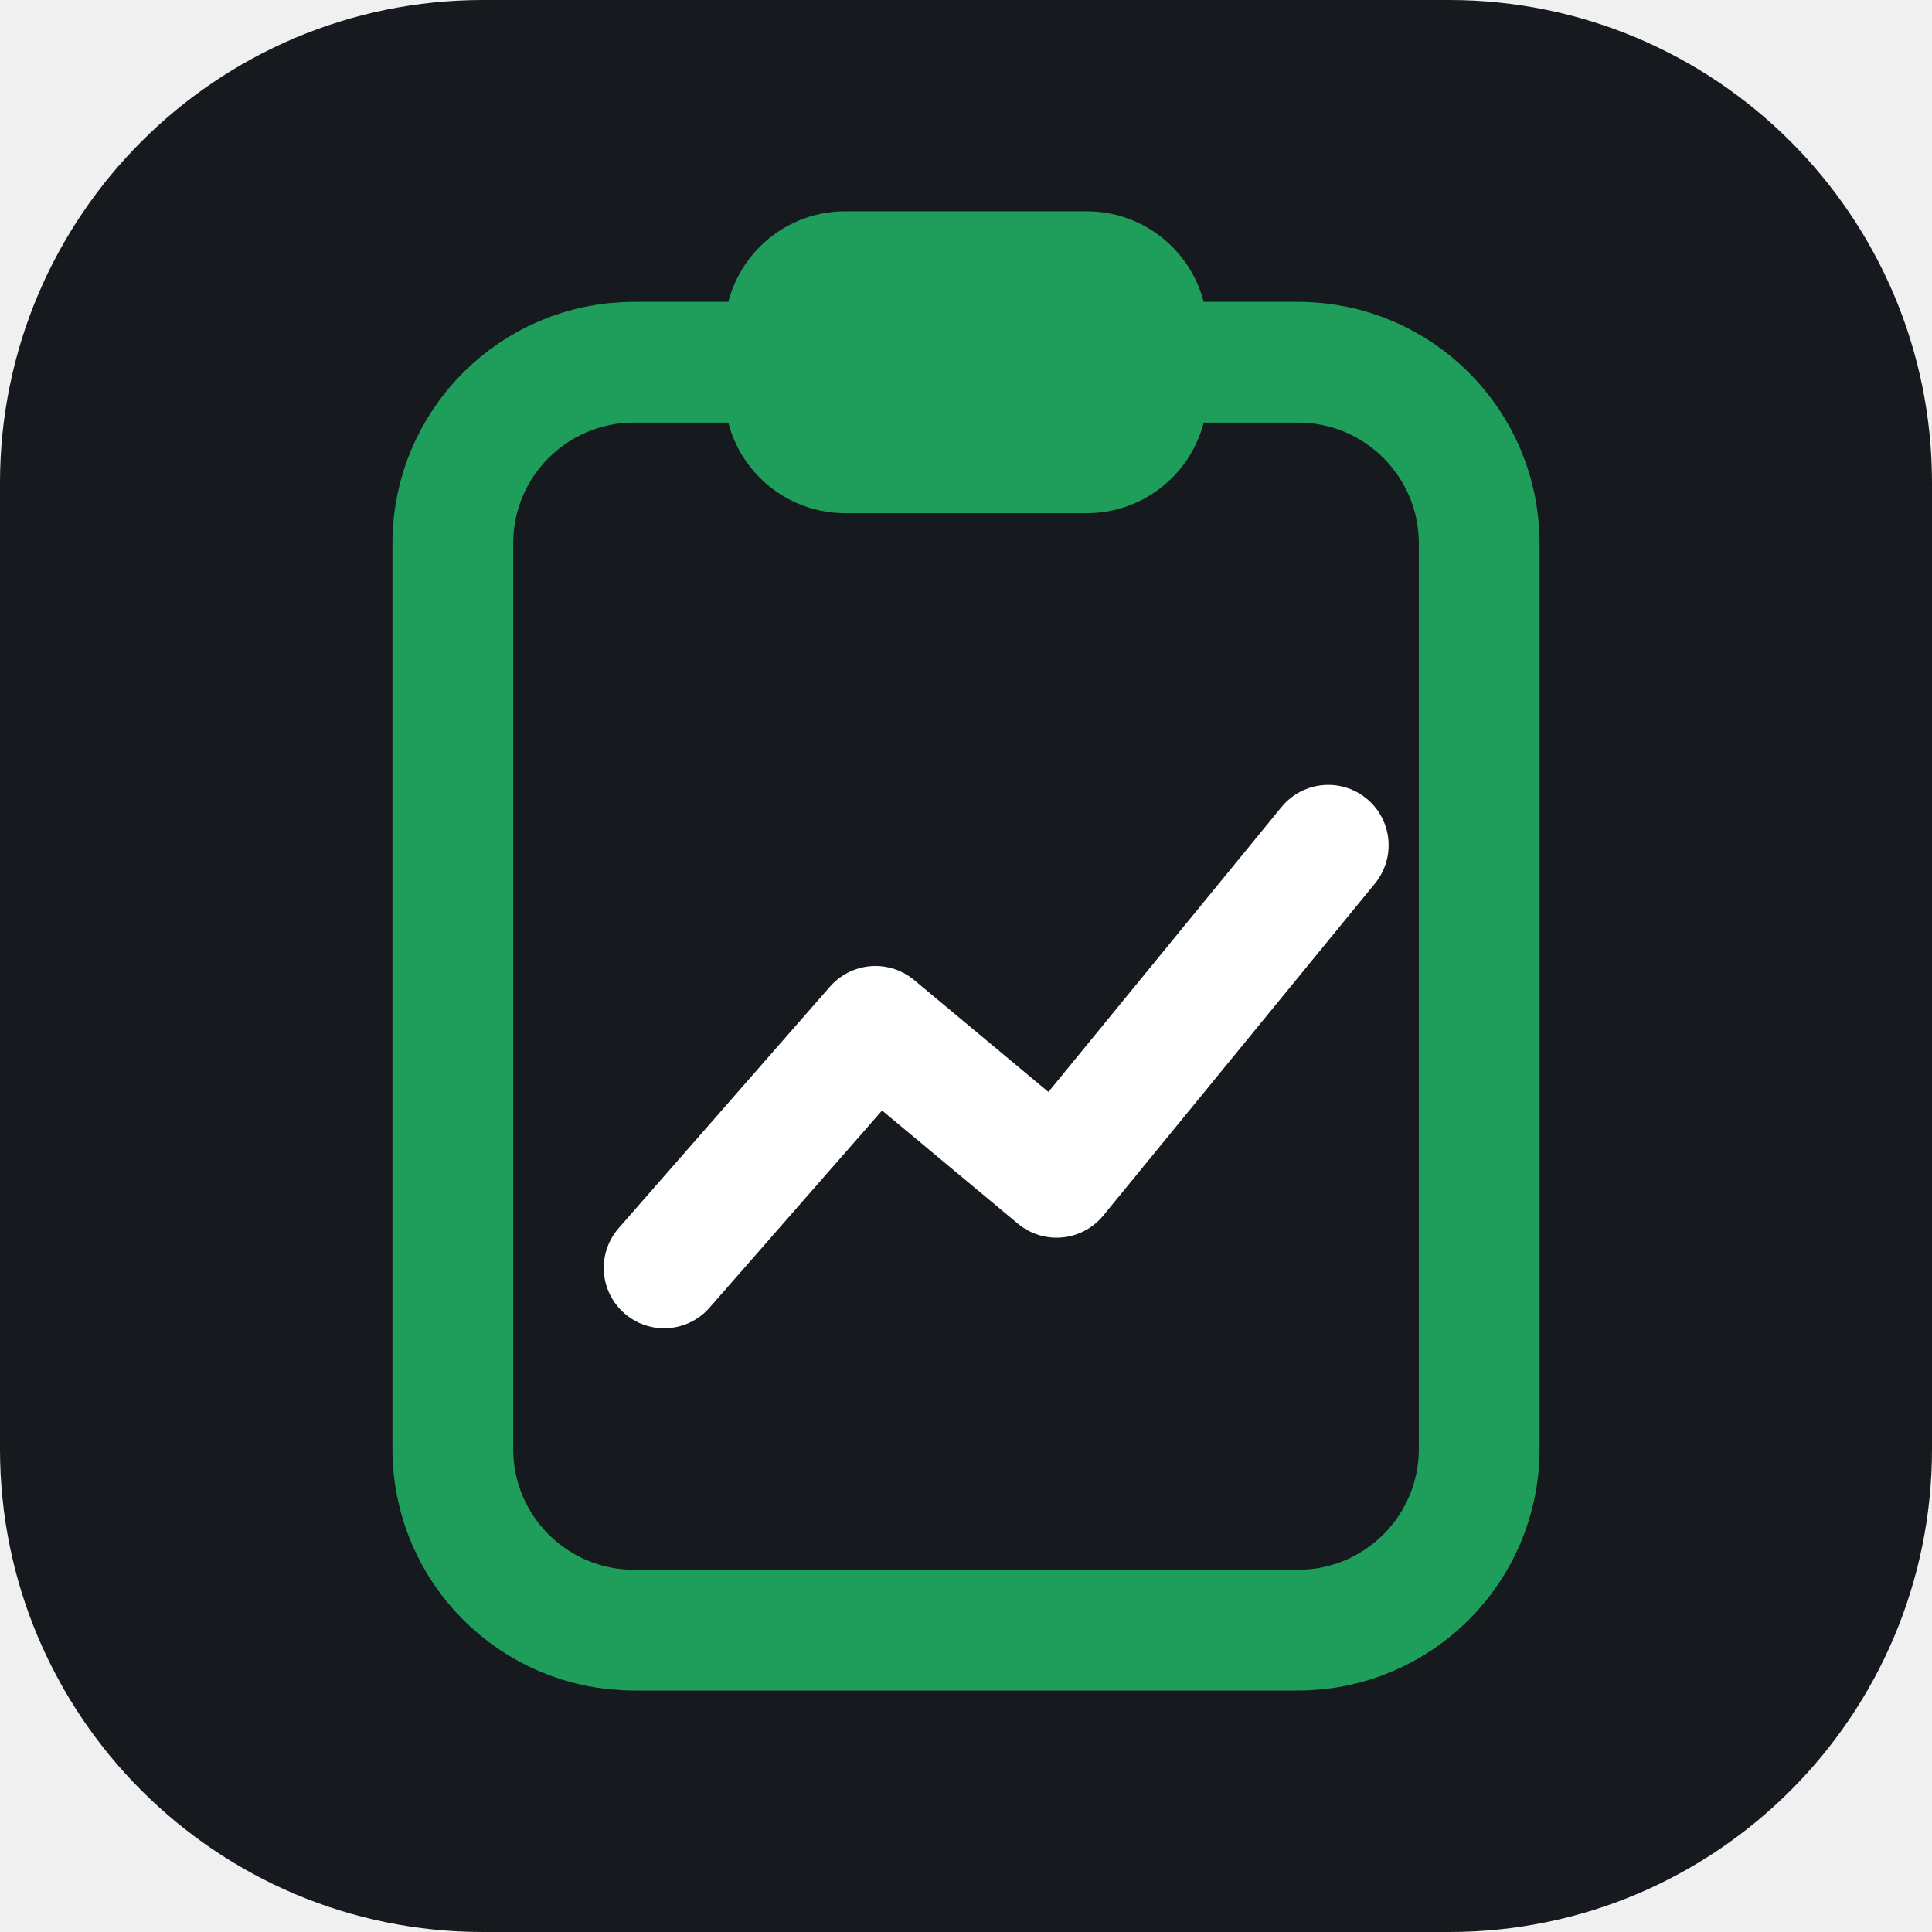
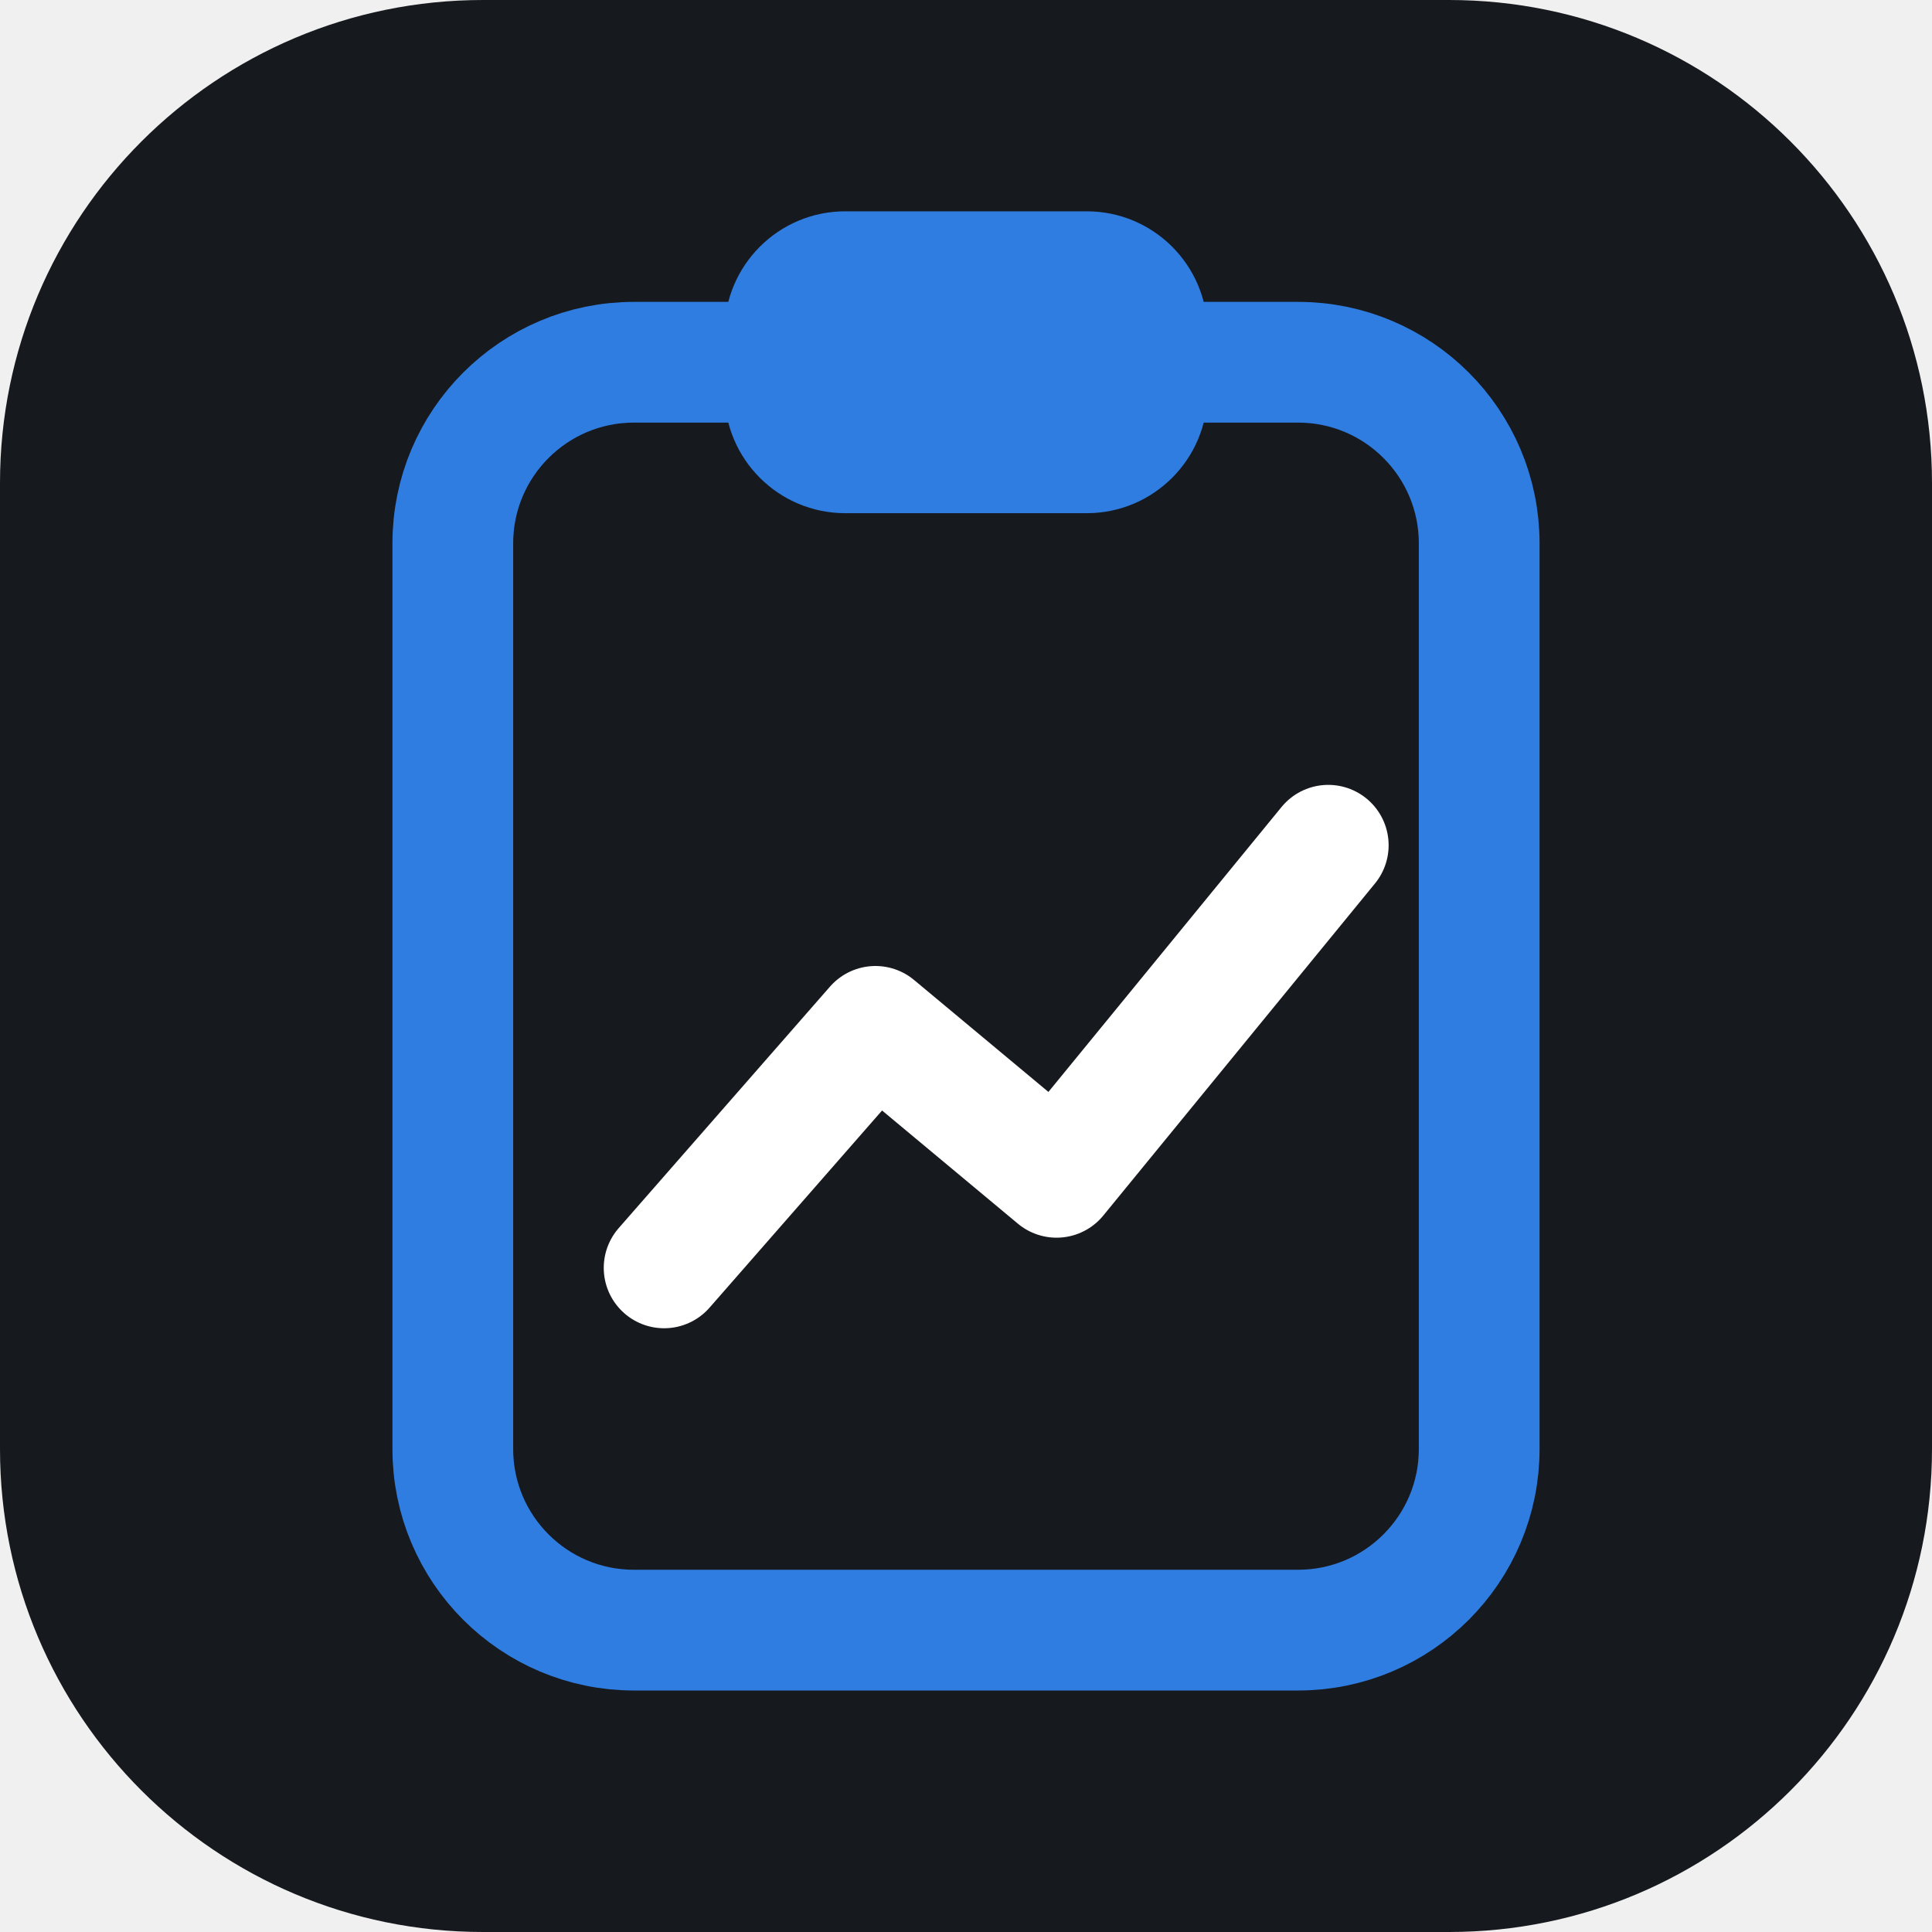
<svg xmlns="http://www.w3.org/2000/svg" viewBox="0 0 64 64">
  <rect width="64" height="64" rx="16" fill="#16191d" />
-   <rect x="15" y="12" width="34" height="42" rx="6" fill="none" stroke="#1f9d5a" stroke-width="4" />
-   <rect x="24" y="7" width="16" height="10" rx="4" fill="#1f9d5a" />
+   <rect x="15" y="12" width="34" height="42" rx="6" fill="none" stroke="#2f7de1" stroke-width="4" />
+   <rect x="24" y="7" width="16" height="10" rx="4" fill="#2f7de1" />
  <path d="M22 42l7-8 6 5 9-11" fill="none" stroke="#fff" stroke-width="4" stroke-linecap="round" stroke-linejoin="round" />
</svg>
